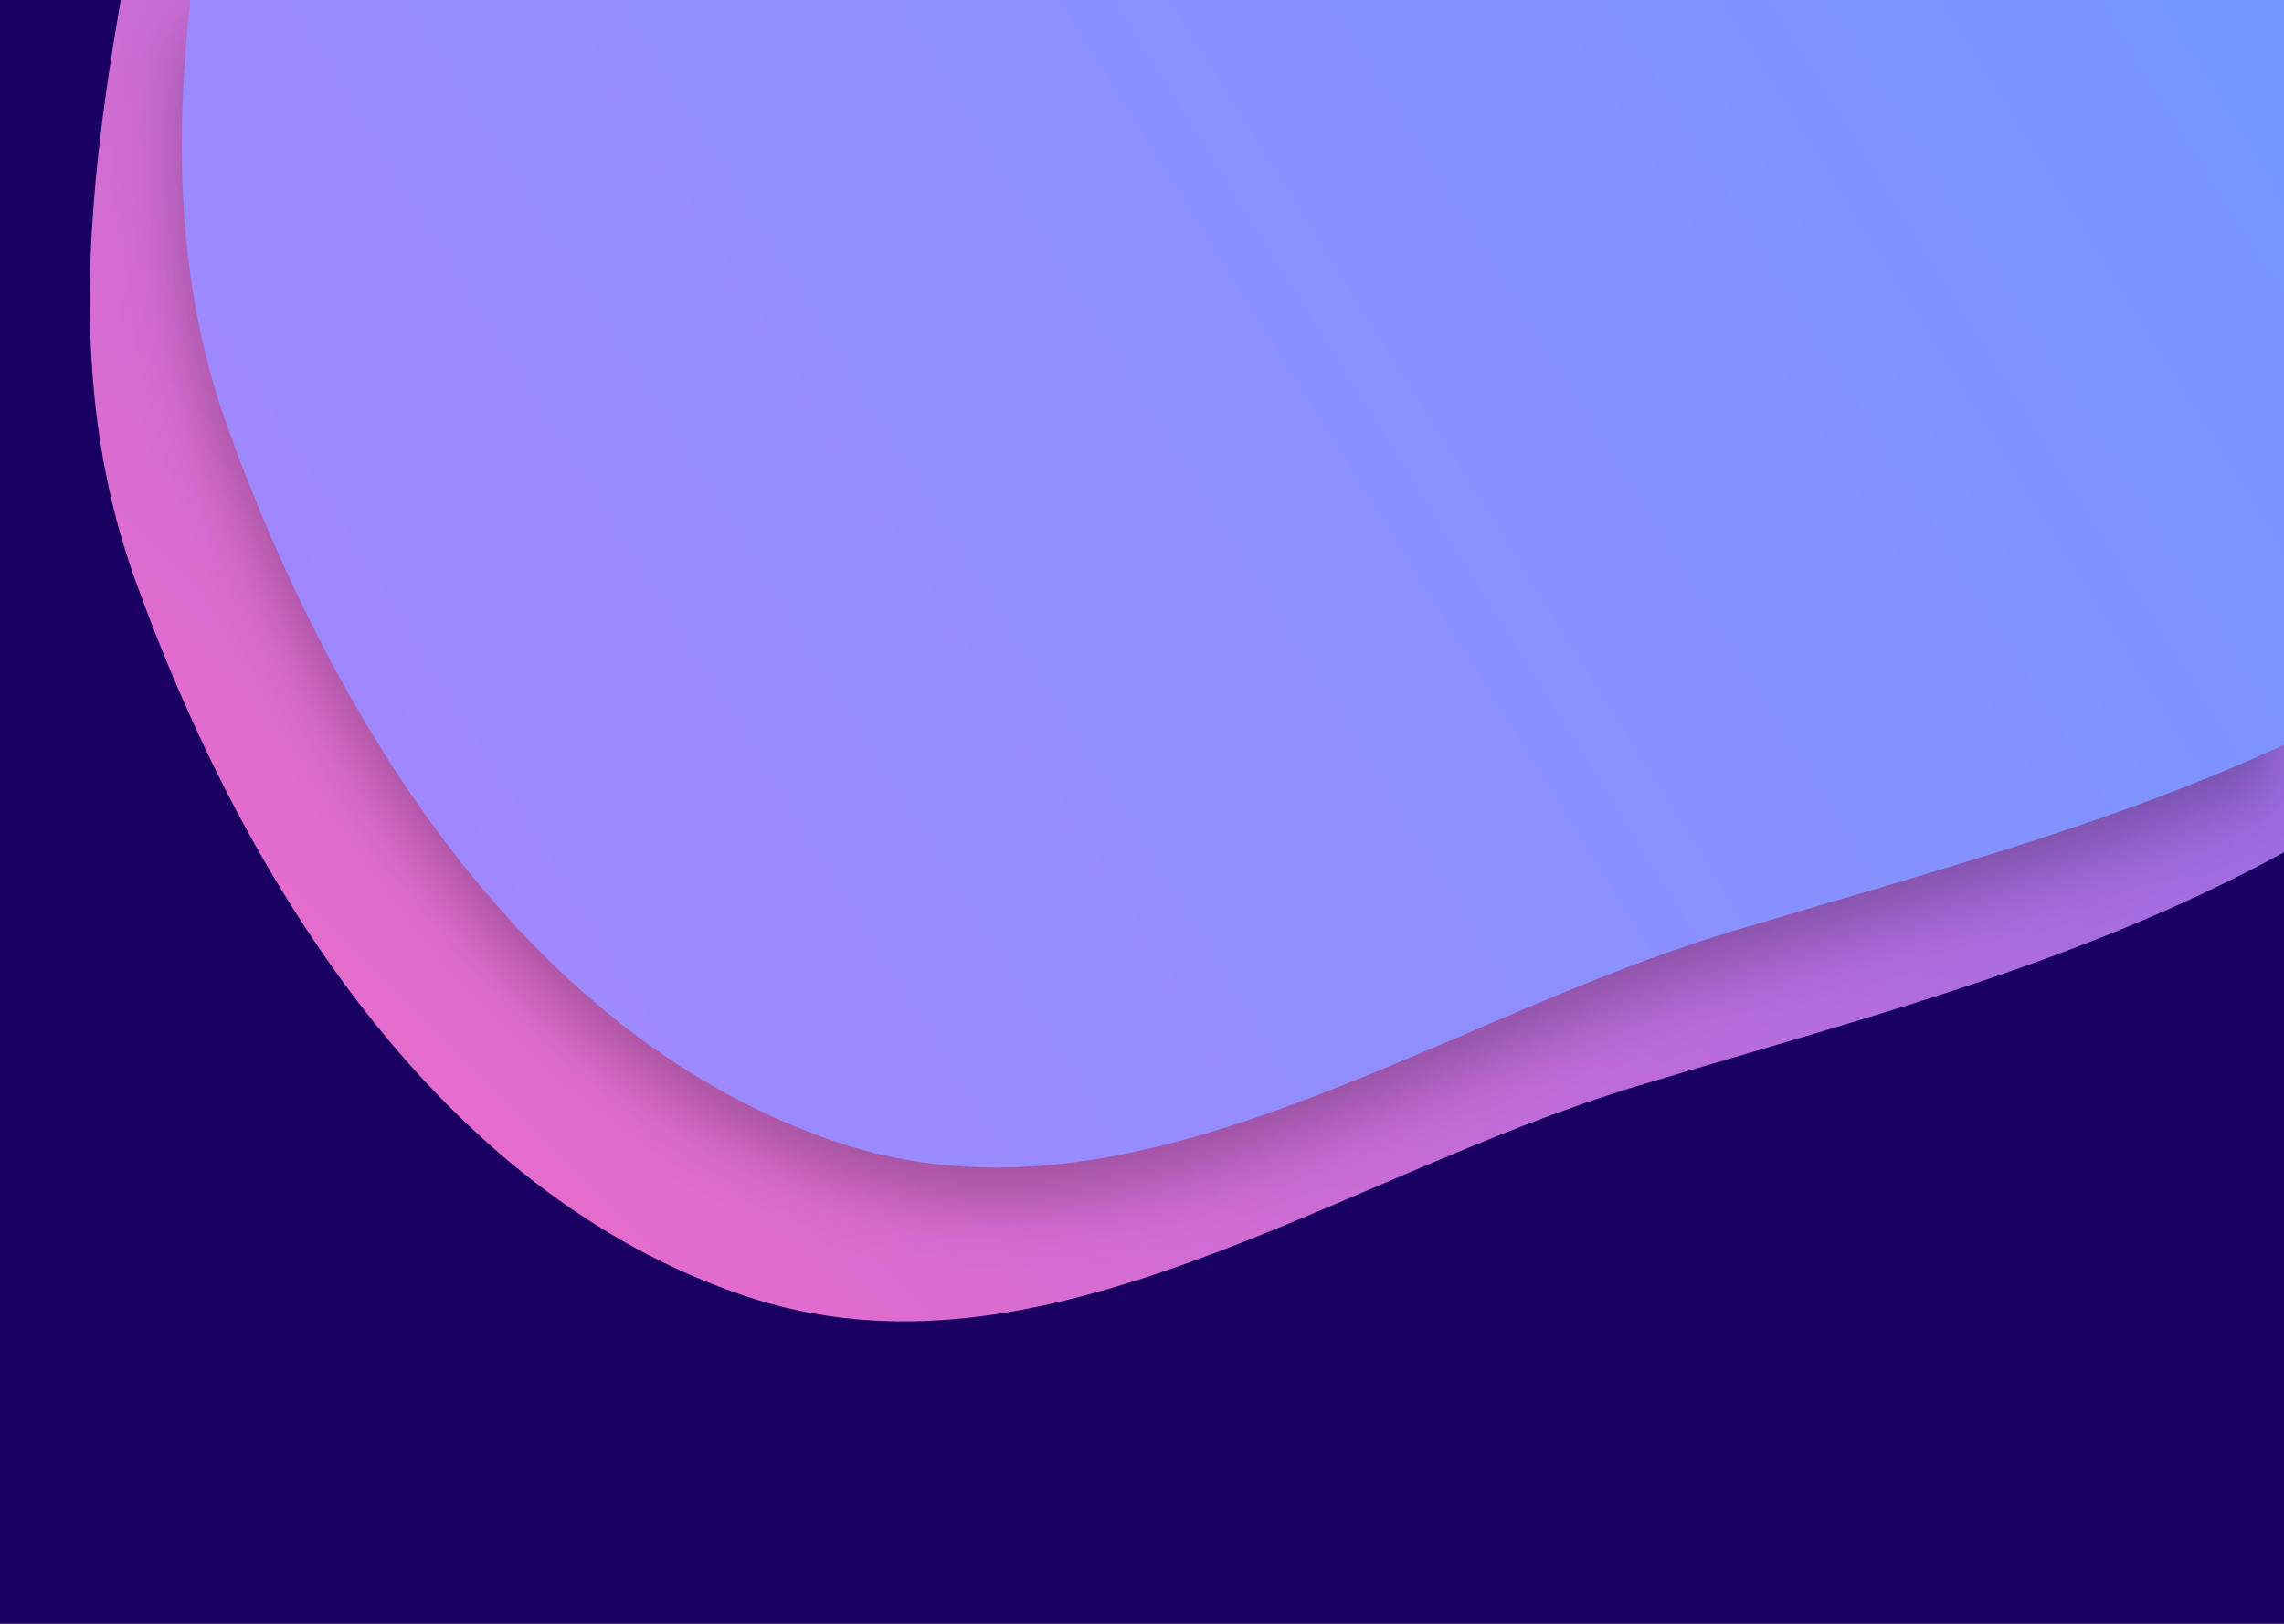
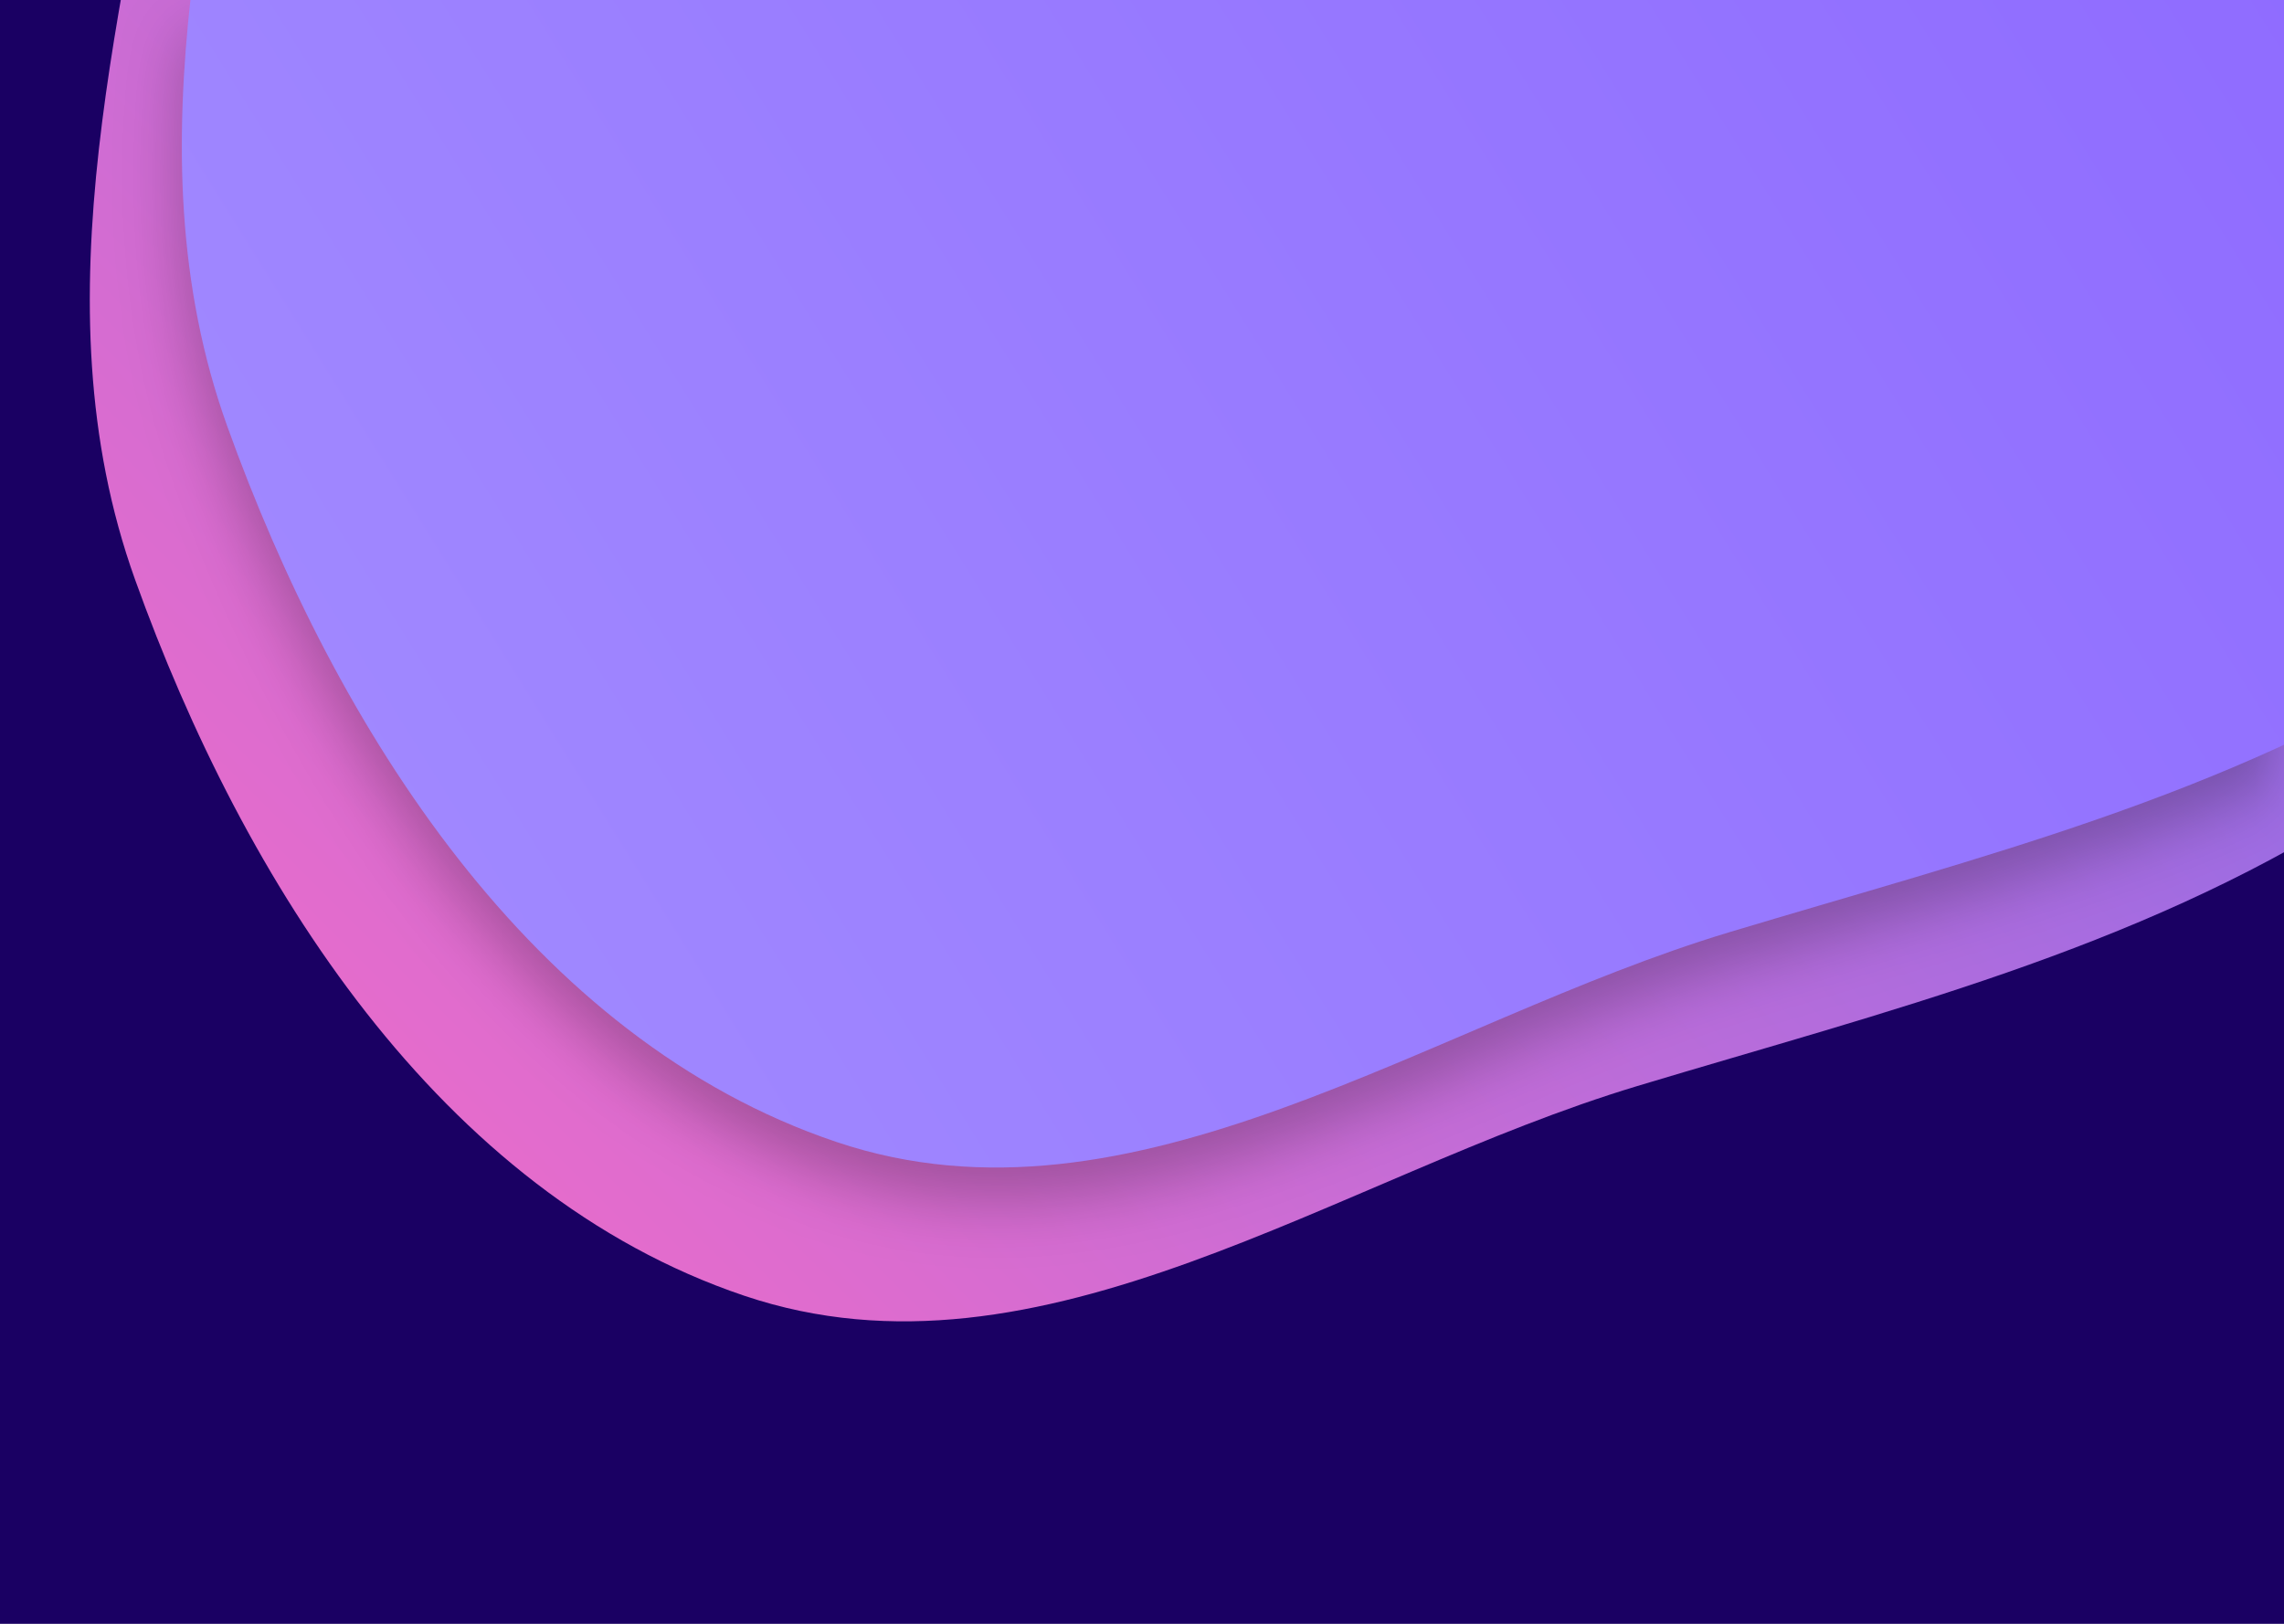
<svg xmlns="http://www.w3.org/2000/svg" width="1440" height="1024" viewBox="0 0 1440 1024" fill="none">
  <g clip-path="url(#clip0)">
    <rect width="1440" height="1024" fill="#1A0063" />
-     <path fill-rule="evenodd" clip-rule="evenodd" d="M1032.24 684.887C843.026 741.869 656.492 880.245 469.235 817.116C277.311 752.414 153.648 556.232 85.194 365.613C21.643 188.65 79.666 1.496 109.674 -184.122C139.52 -368.748 144.495 -562.915 259.182 -710.646C382.656 -869.694 562.22 -982.606 759.772 -1021.53C961.816 -1061.33 1171.35 -1019.87 1354.9 -926.524C1538.39 -833.208 1678.84 -679.782 1782.01 -501.647C1889.98 -315.211 2013.25 -101.328 1952.52 105.379C1892.82 308.549 1663.52 398.586 1484.33 511.425C1344.32 599.592 1190.67 637.177 1032.24 684.887Z" fill="url(#paint0_linear)" />
+     <path fill-rule="evenodd" clip-rule="evenodd" d="M1032.25 684.887C843.028 741.869 656.494 880.245 469.237 817.116C277.313 752.414 153.65 556.232 85.195 365.613C21.645 188.65 79.668 1.496 109.676 -184.122C139.522 -368.748 144.497 -562.915 259.184 -710.646C382.658 -869.694 562.222 -982.606 759.774 -1021.53C961.818 -1061.33 1171.35 -1019.87 1354.9 -926.523C1538.39 -833.207 1678.84 -679.782 1782.01 -501.647C1889.98 -315.211 2013.26 -101.328 1952.52 105.379C1892.82 308.549 1663.53 398.586 1484.34 511.425C1344.33 599.592 1190.68 637.177 1032.25 684.887Z" fill="url(#paint0_linear)" />
    <g filter="url(#filter0_d)">
-       <path fill-rule="evenodd" clip-rule="evenodd" d="M1090.26 587.887C901.043 644.869 714.51 783.245 527.253 720.116C335.329 655.414 211.665 459.232 143.211 268.613C79.661 91.65 137.684 -95.504 167.691 -281.122C197.538 -465.748 202.513 -659.915 317.2 -807.646C440.673 -966.694 620.237 -1079.61 817.79 -1118.53C1019.83 -1158.33 1229.37 -1116.87 1412.92 -1023.52C1596.41 -930.208 1736.86 -776.782 1840.02 -598.647C1948 -412.211 2071.27 -198.328 2010.53 8.379C1950.84 211.549 1721.54 301.586 1542.35 414.425C1402.34 502.592 1248.69 540.177 1090.26 587.887Z" fill="url(#paint1_linear)" />
+       <path fill-rule="evenodd" clip-rule="evenodd" d="M1090.26 587.887C901.045 644.869 714.512 783.245 527.255 720.116C335.331 655.414 211.667 459.232 143.213 268.613C79.662 91.65 137.686 -95.504 167.693 -281.122C197.54 -465.748 202.515 -659.915 317.202 -807.646C440.675 -966.694 620.239 -1079.61 817.792 -1118.53C1019.84 -1158.33 1229.37 -1116.87 1412.92 -1023.52C1596.41 -930.208 1736.86 -776.782 1840.03 -598.647C1948 -412.211 2071.27 -198.328 2010.54 8.379C1950.84 211.549 1721.54 301.586 1542.35 414.425C1402.34 502.592 1248.69 540.177 1090.26 587.887Z" fill="url(#paint1_linear)" />
    </g>
  </g>
  <defs>
-     <filter id="filter0_d" x="-103.982" y="-1303" width="2273.46" height="2169.01" filterUnits="userSpaceOnUse" color-interpolation-filters="sRGB">
+     <filter id="filter0_d" x="-103.98" y="-1303" width="2273.46" height="2169.01" filterUnits="userSpaceOnUse" color-interpolation-filters="sRGB">
      <feFlood flood-opacity="0" result="BackgroundImageFix" />
      <feColorMatrix in="SourceAlpha" type="matrix" values="0 0 0 0 0 0 0 0 0 0 0 0 0 0 0 0 0 0 127 0" />
      <feOffset dy="20" />
      <feGaussianBlur stdDeviation="20" />
      <feColorMatrix type="matrix" values="0 0 0 0 0 0 0 0 0 0 0 0 0 0 0 0 0 0 0.25 0" />
      <feBlend mode="normal" in2="BackgroundImageFix" result="effect1_dropShadow" />
      <feBlend mode="normal" in="SourceGraphic" in2="effect1_dropShadow" result="shape" />
    </filter>
-     <linearGradient id="paint0_linear" x1="115" y1="878" x2="1579" y2="-589.5" gradientUnits="userSpaceOnUse">
+     <linearGradient id="paint0_linear" x1="115.002" y1="878" x2="1579" y2="-589.5" gradientUnits="userSpaceOnUse">
      <stop stop-color="#F76CC6" />
      <stop offset="1" stop-color="#5B6CF9" />
    </linearGradient>
-     <linearGradient id="paint1_linear" x1="291.518" y1="590" x2="1937.02" y2="-433.5" gradientUnits="userSpaceOnUse">
+     <linearGradient id="paint1_linear" x1="291.52" y1="590" x2="1937.02" y2="-433.5" gradientUnits="userSpaceOnUse">
      <stop stop-color="#A088FF" />
-       <stop offset="1" stop-color="#5E9EFF" />
+       <stop offset="1" stop-color="#875EFF" />
    </linearGradient>
    <clipPath id="clip0">
      <rect width="1440" height="1024" fill="white" />
    </clipPath>
  </defs>
</svg>
